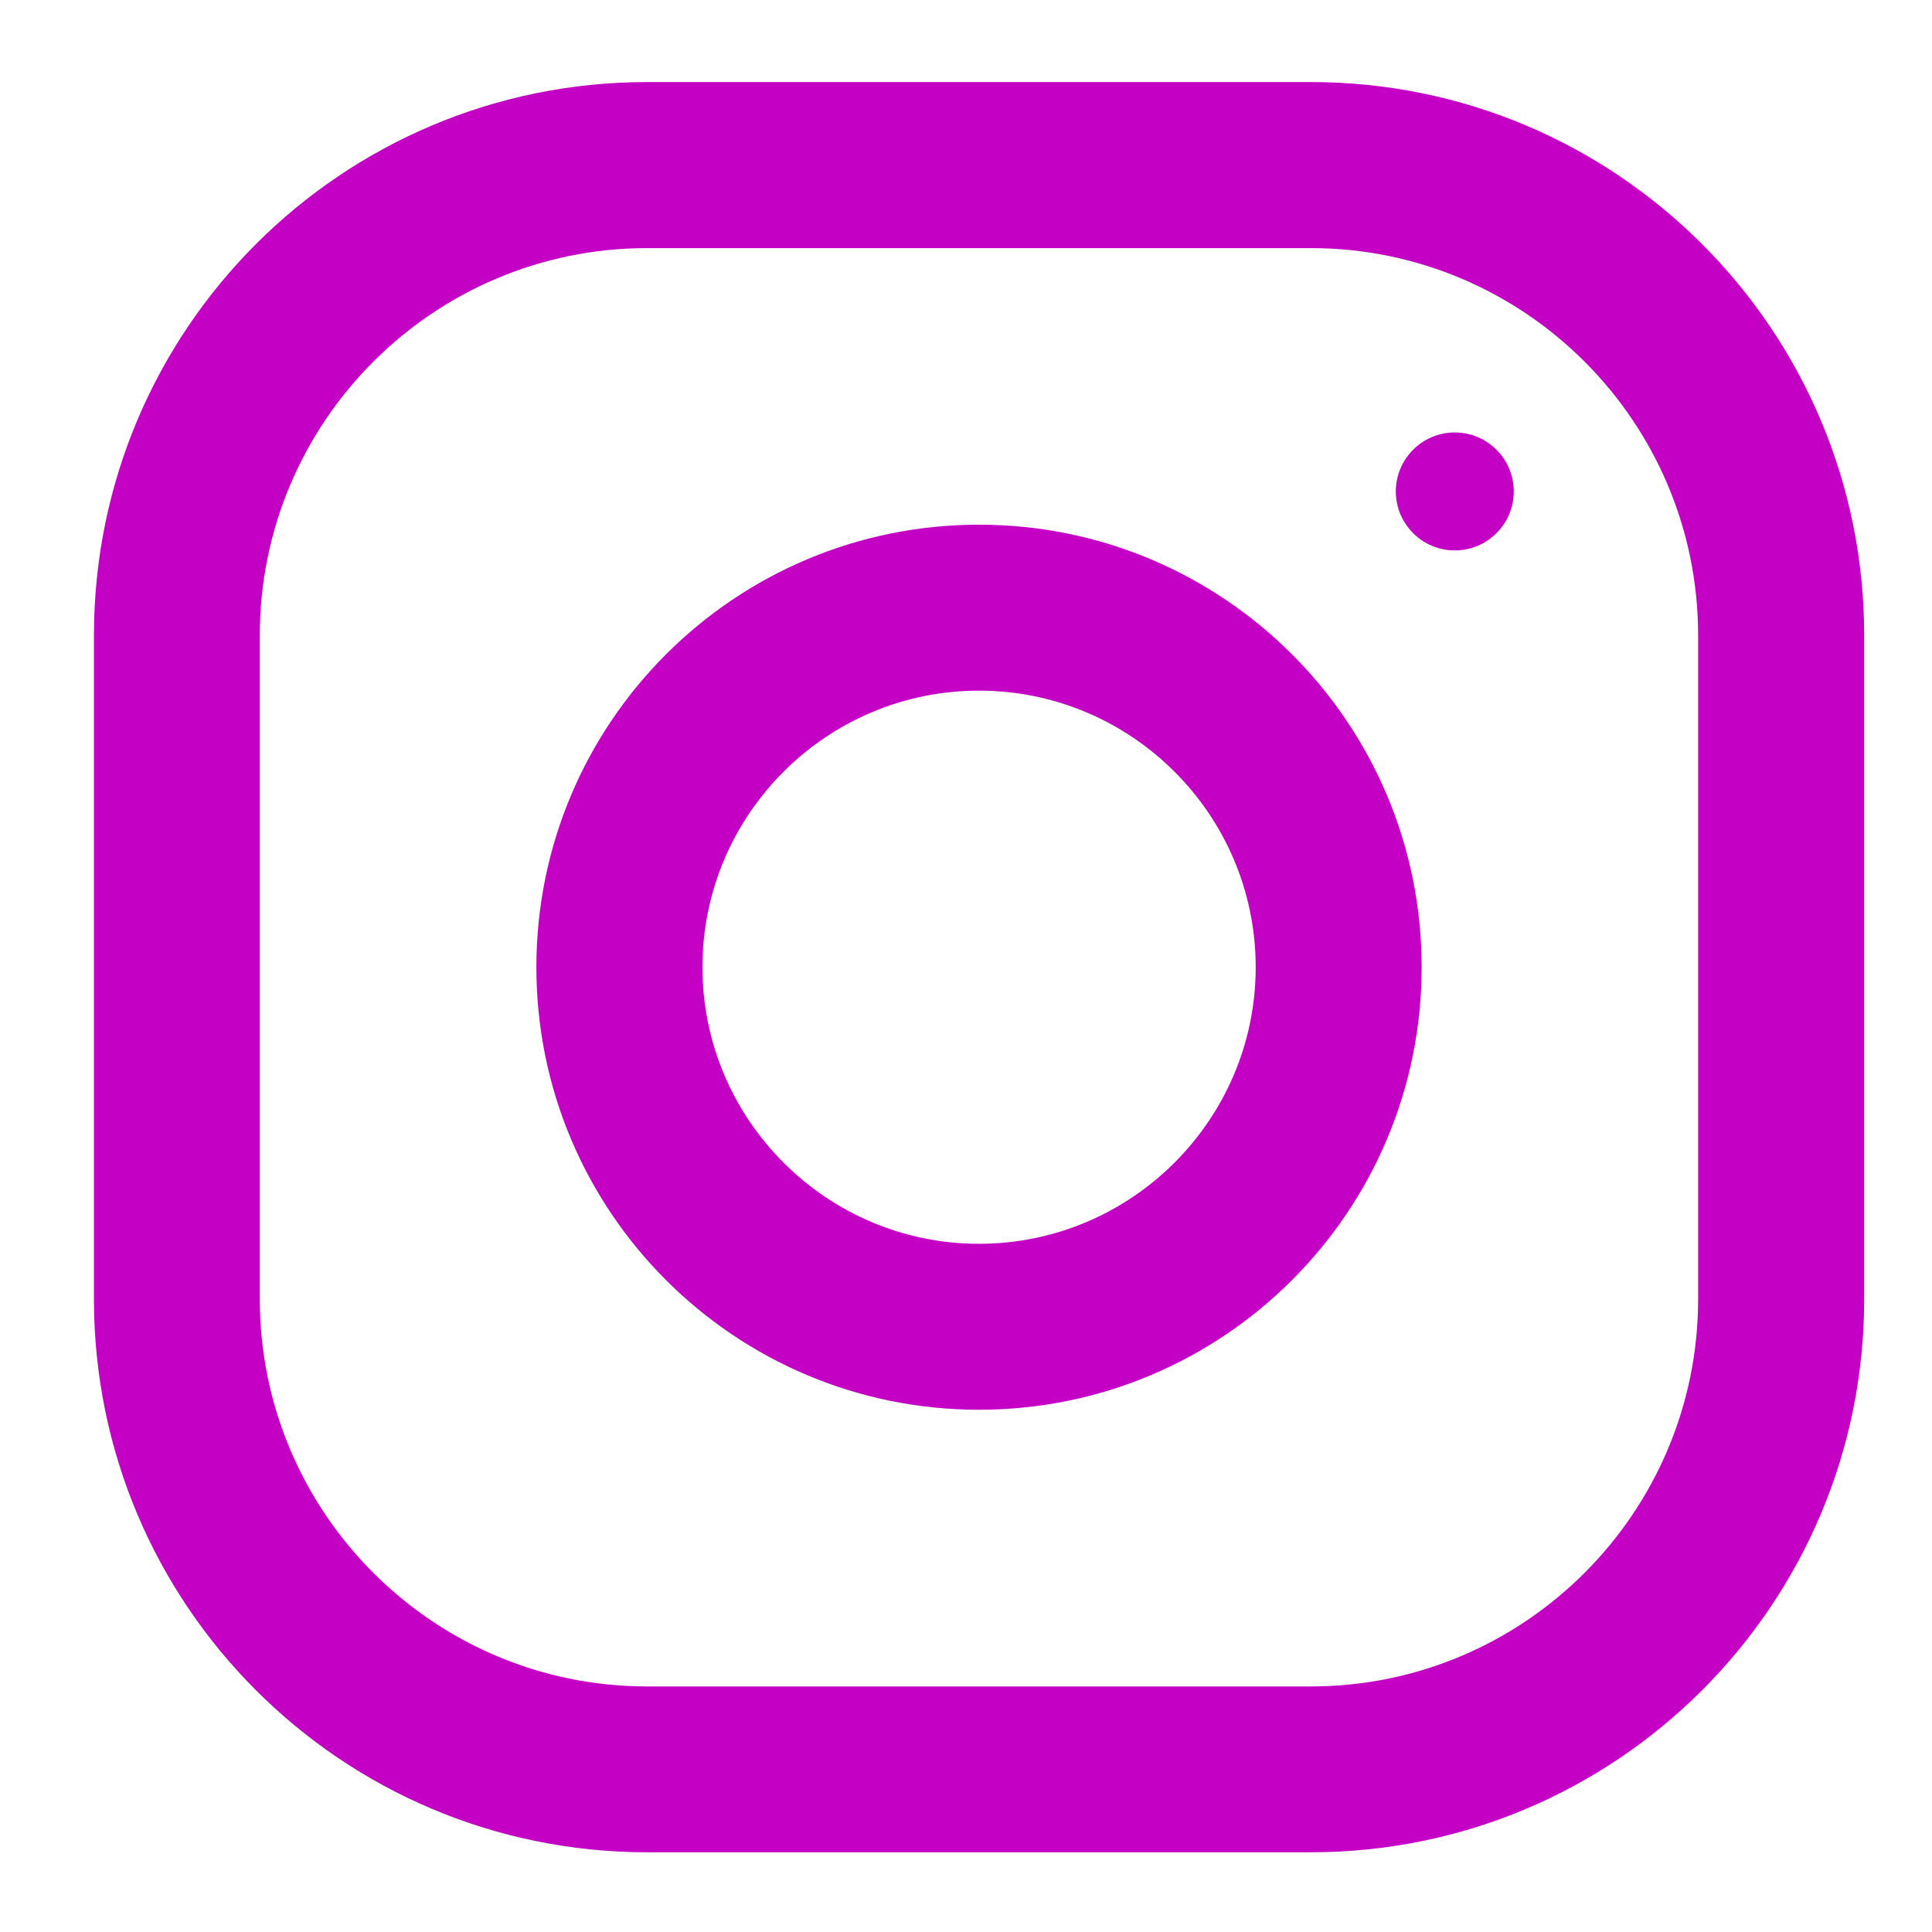
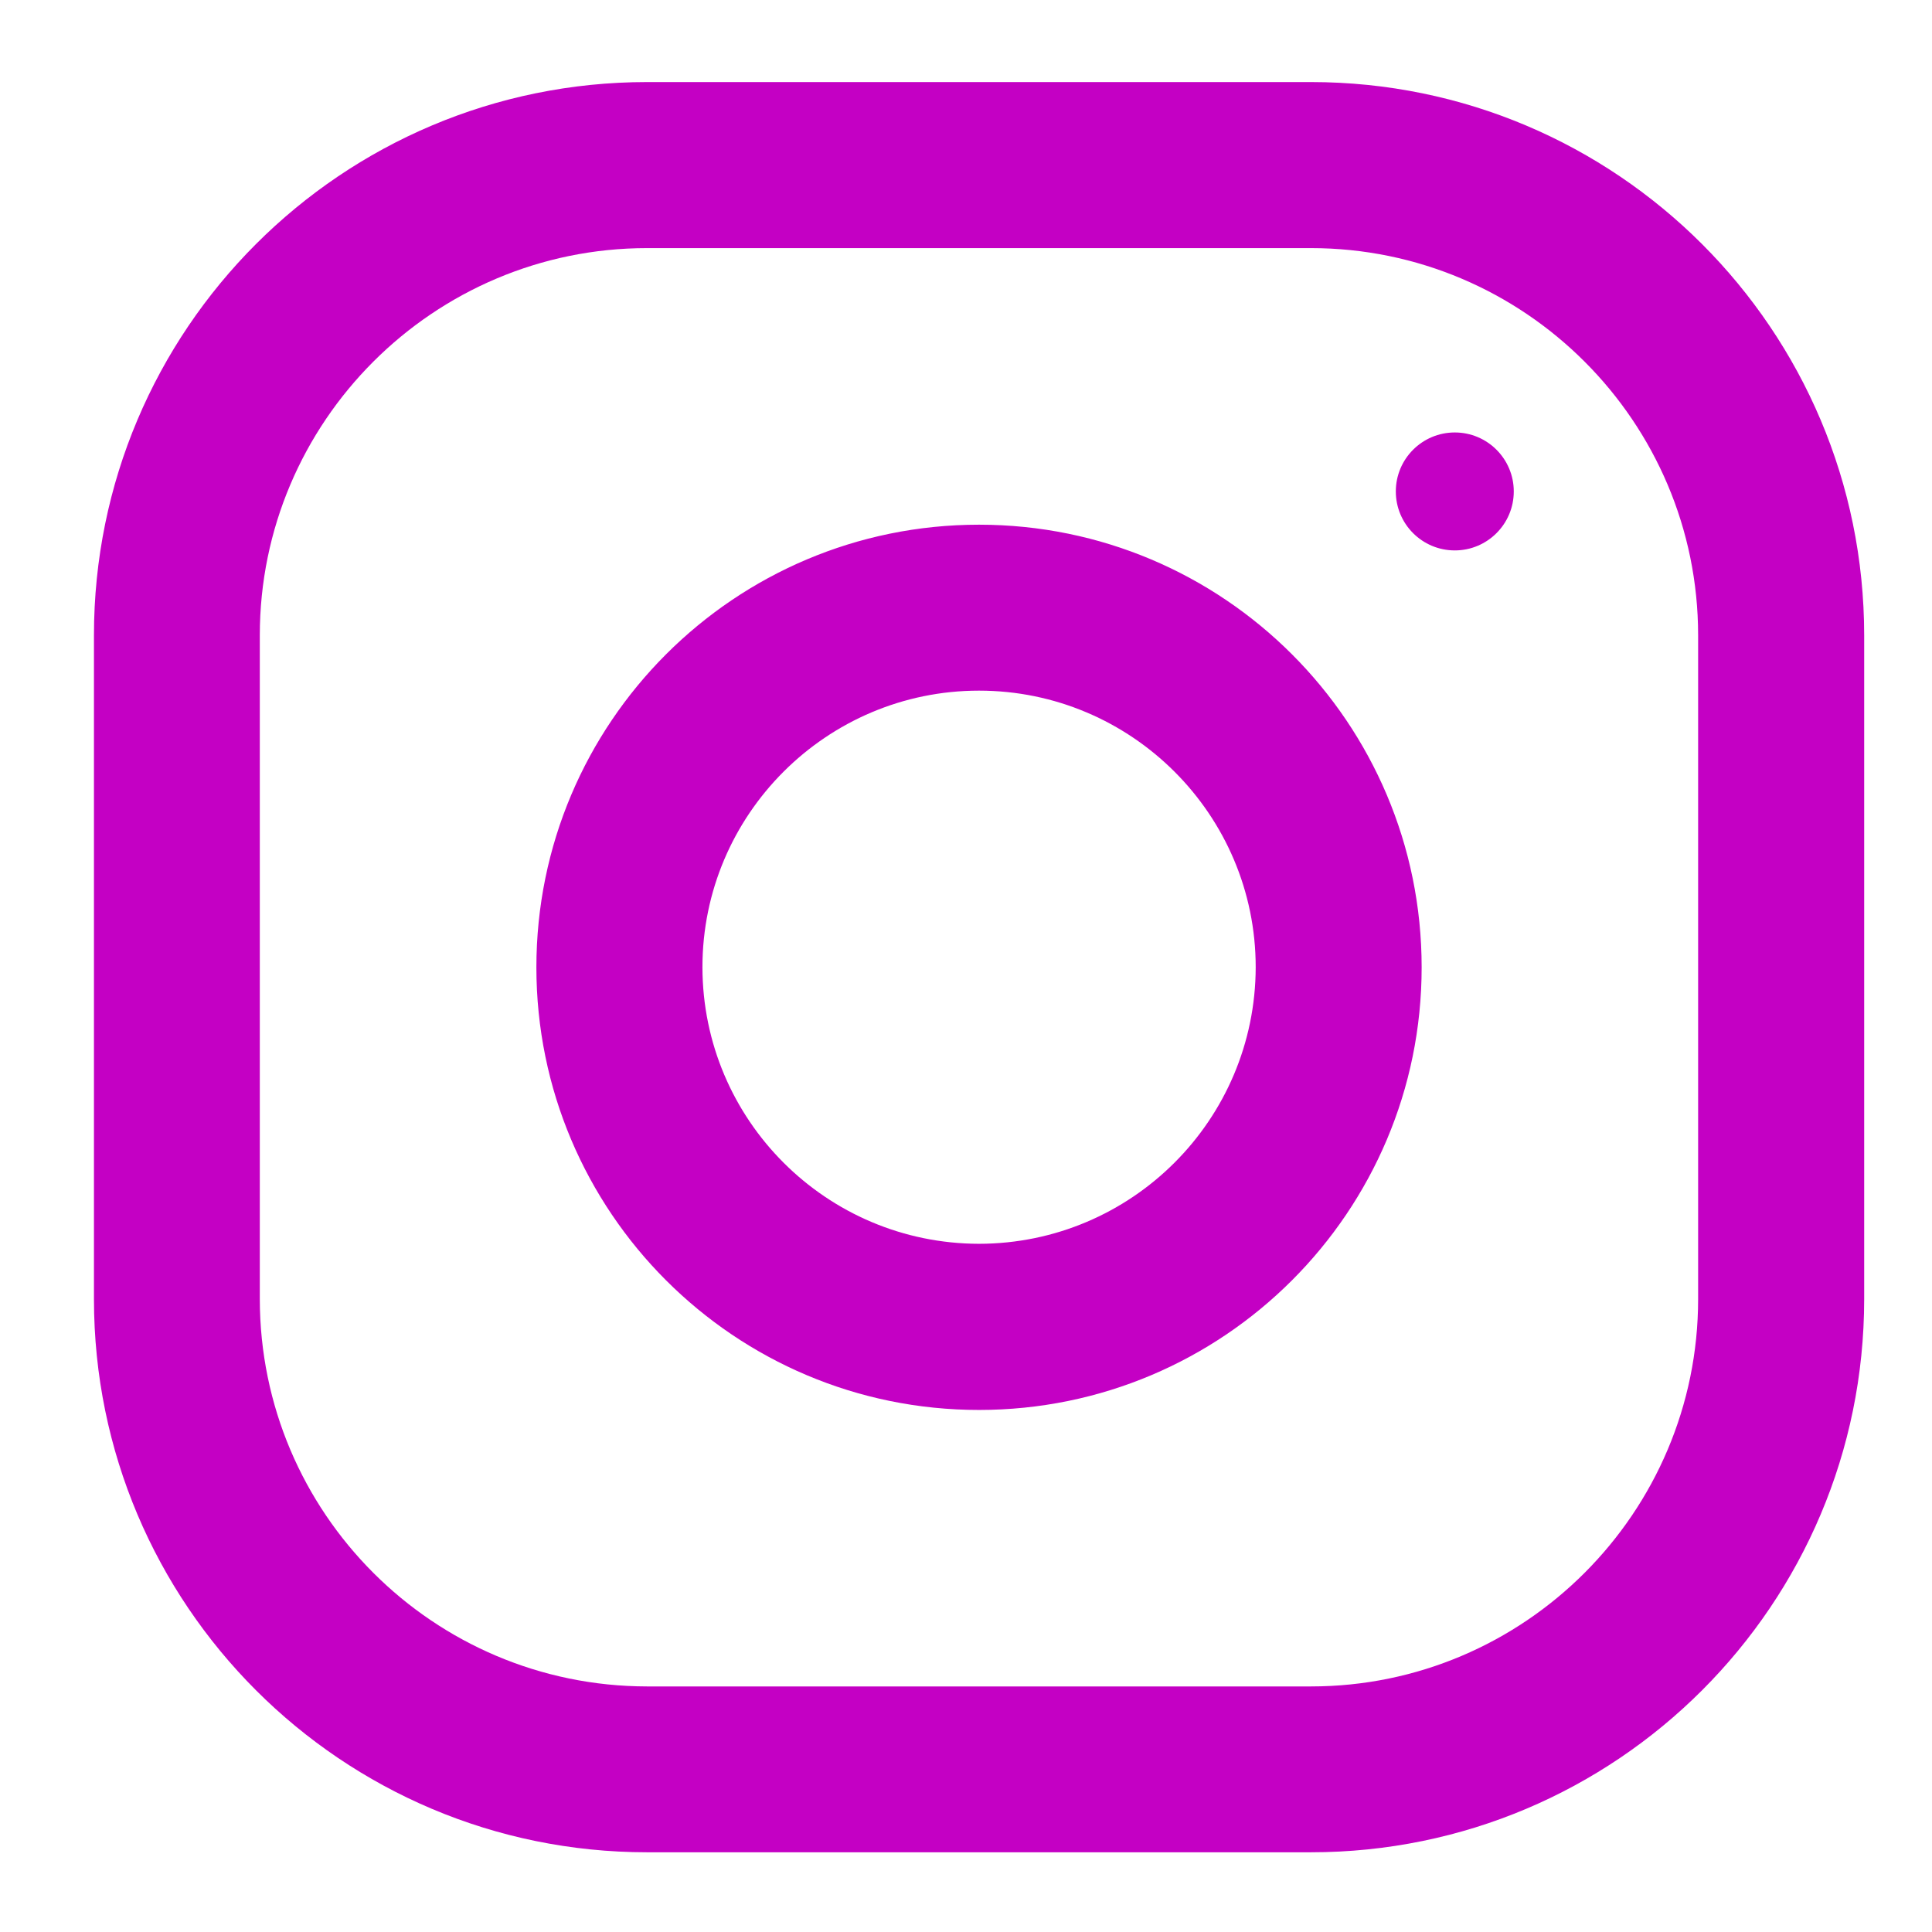
<svg xmlns="http://www.w3.org/2000/svg" clip-rule="evenodd" fill-rule="evenodd" stroke-linejoin="round" stroke-miterlimit="2" viewBox="0 0 19 19">
  <g fill="#c400c4" fill-rule="nonzero">
-     <path d="m16.7 12.776c0 2.1-1.708 3.809-3.808 3.809h-6.528c-2.101 0-3.809-1.709-3.809-3.809v-6.528c0-2.1 1.708-3.808 3.809-3.808h6.528c2.1 0 3.808 1.708 3.808 3.808zm-3.808-11.969h-6.528c-3.005 0-5.44 2.436-5.44 5.441v6.528c0 3.004 2.435 5.44 5.44 5.44h6.528c3.004 0 5.441-2.436 5.441-5.44v-6.528c0-3.005-2.437-5.441-5.441-5.441" />
-     <path d="m9.628 12.232c-1.499 0-2.72-1.221-2.72-2.72 0-1.501 1.221-2.72 2.72-2.72s2.721 1.219 2.721 2.72c0 1.499-1.222 2.72-2.721 2.72m0-7.072c-2.403 0-4.353 1.948-4.353 4.352s1.95 4.352 4.353 4.352 4.353-1.948 4.353-4.352-1.95-4.352-4.353-4.352" />
-     <path d="m14.887 4.833c0 .32-.26.58-.58.58s-.58-.26-.58-.58.26-.58.58-.58.58.26.58.58" />
+     <path d="M16.7 12.776c0 2.1-1.708 3.809-3.808 3.809H6.364a3.813 3.813 0 0 1-3.809-3.809V6.248c0-2.1 1.708-3.808 3.809-3.808h6.528c2.1 0 3.808 1.708 3.808 3.808zM12.892.807H6.364a5.44 5.44 0 0 0-5.44 5.441v6.528a5.44 5.44 0 0 0 5.44 5.44h6.528a5.441 5.441 0 0 0 5.441-5.44V6.248A5.442 5.442 0 0 0 12.892.807" />
+     <path d="M9.628 12.232a2.724 2.724 0 0 1-2.72-2.72c0-1.501 1.221-2.72 2.72-2.72s2.721 1.219 2.721 2.72a2.725 2.725 0 0 1-2.721 2.72m0-7.072a4.353 4.353 0 1 0 0 8.706 4.353 4.353 0 0 0 0-8.706m5.259-.327a.58.58 0 1 1-1.16 0 .58.58 0 0 1 1.16 0" />
  </g>
</svg>
